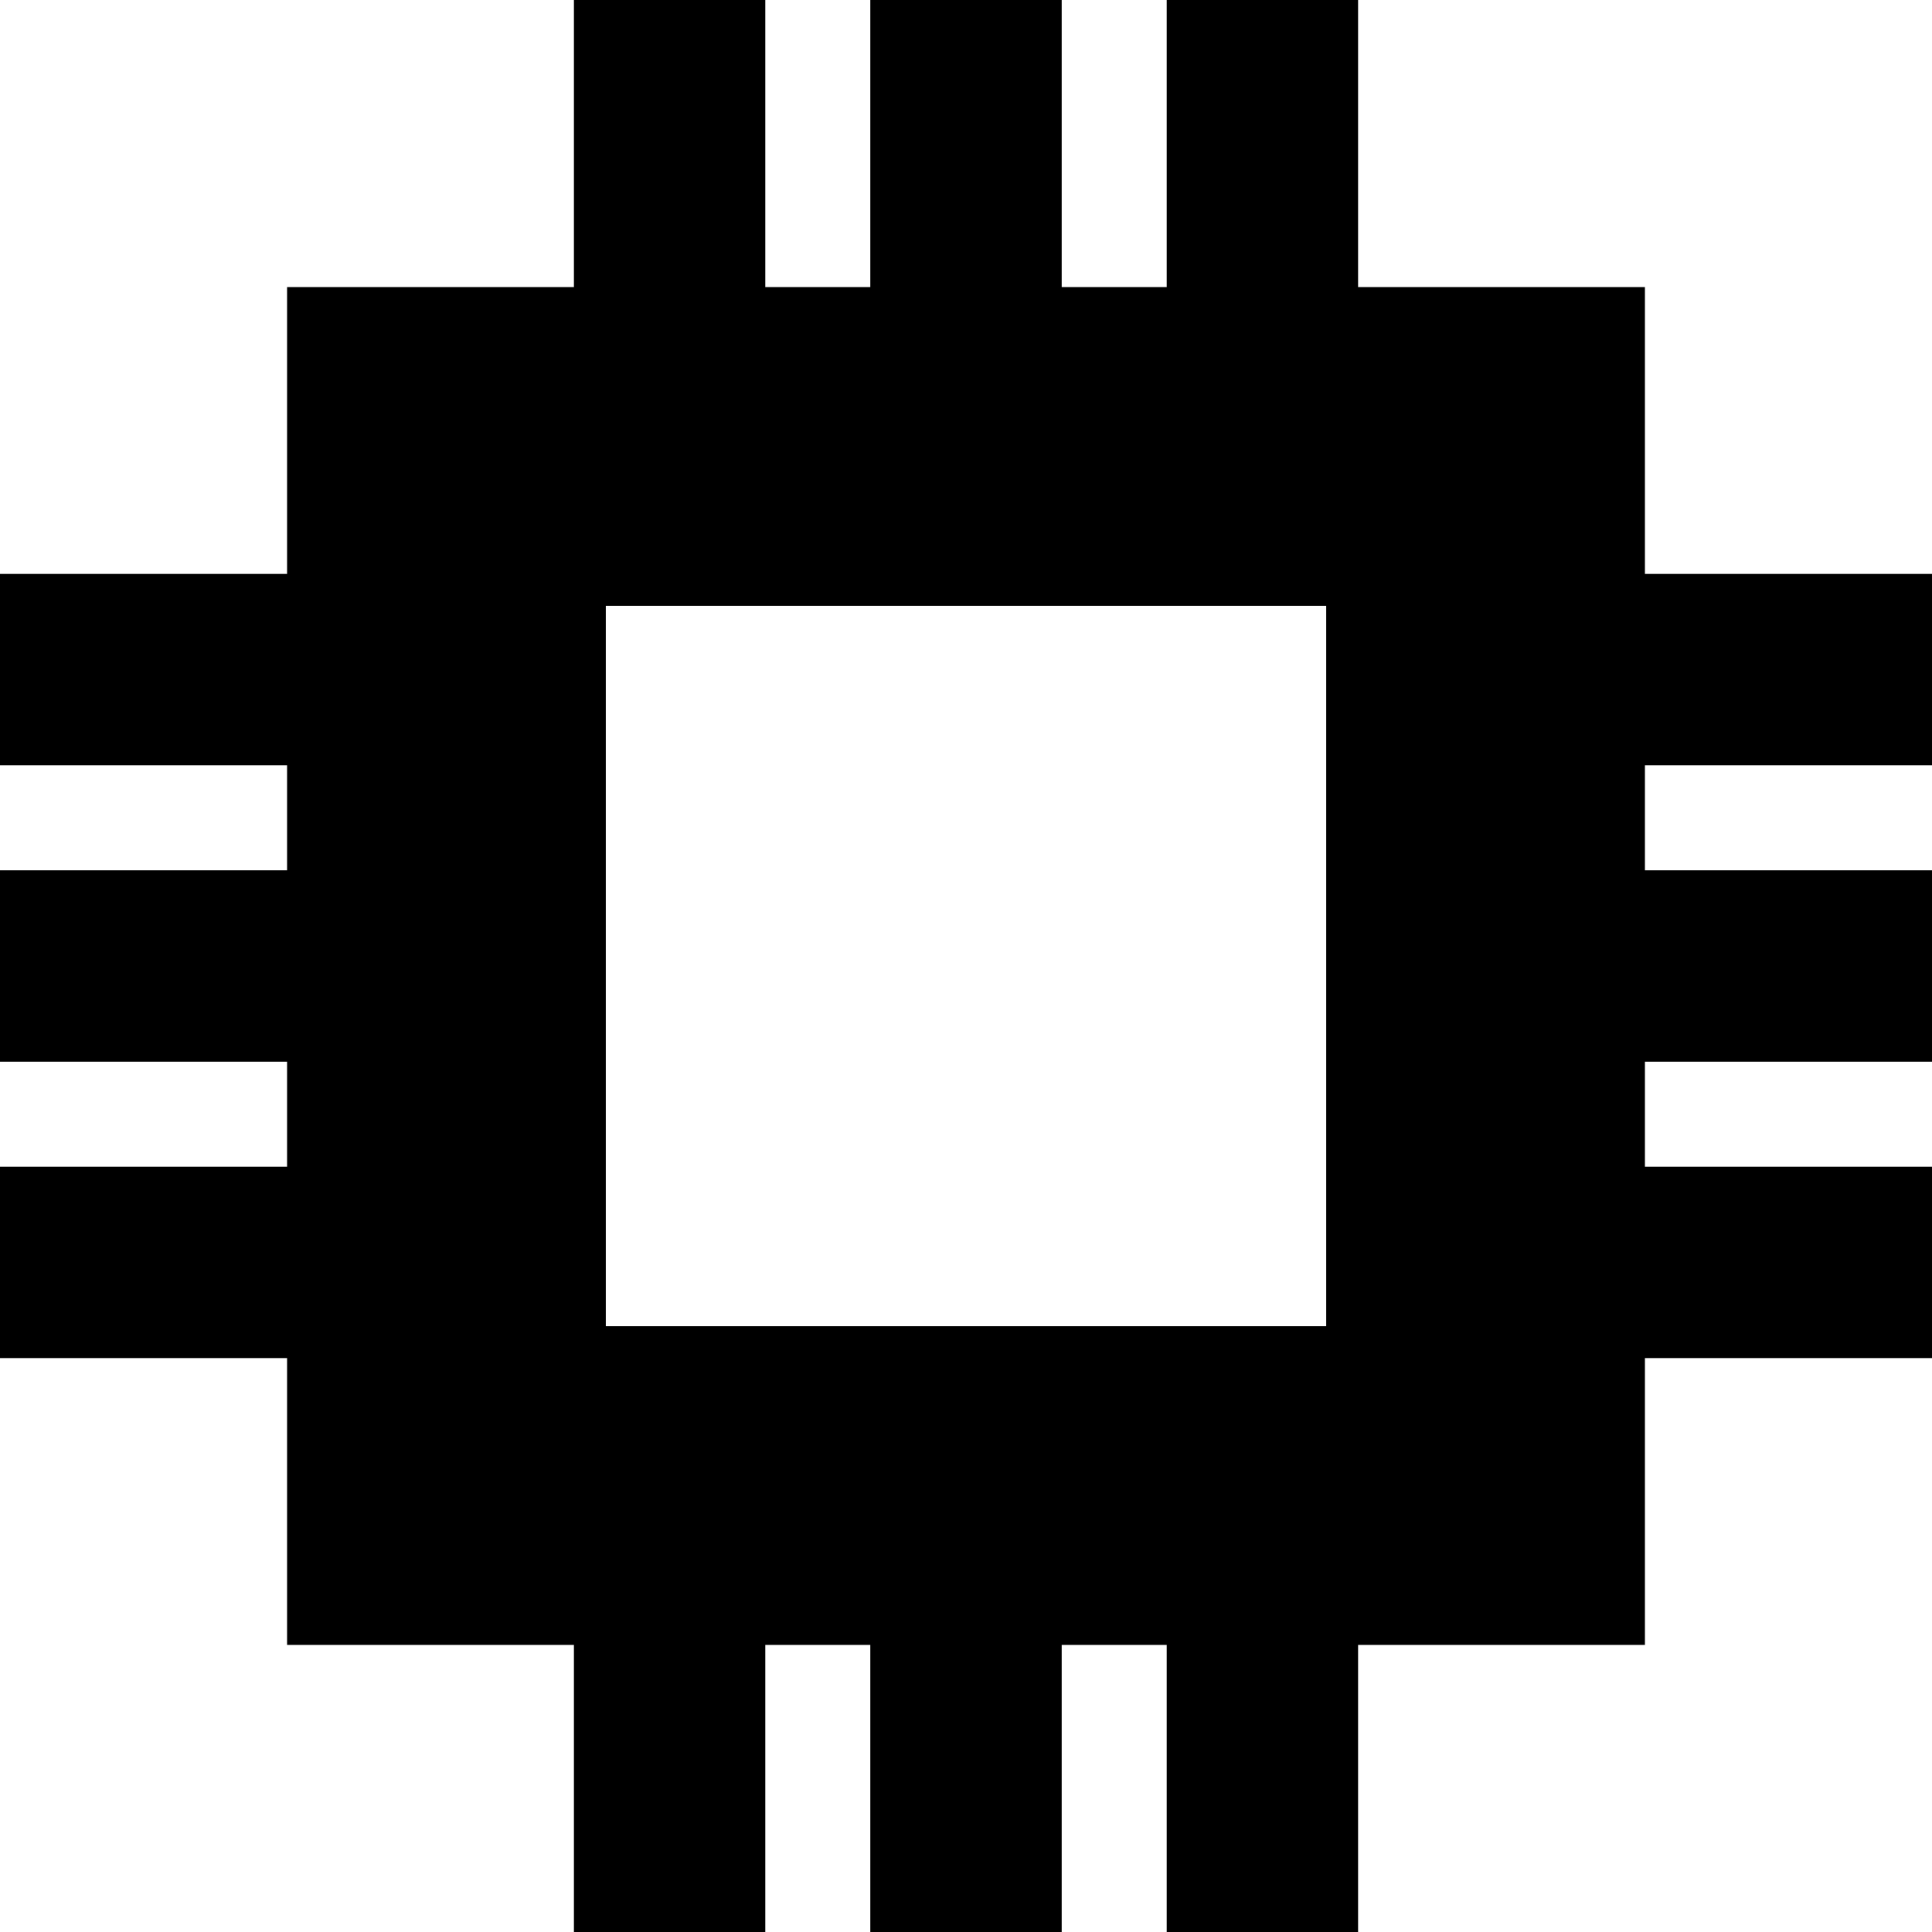
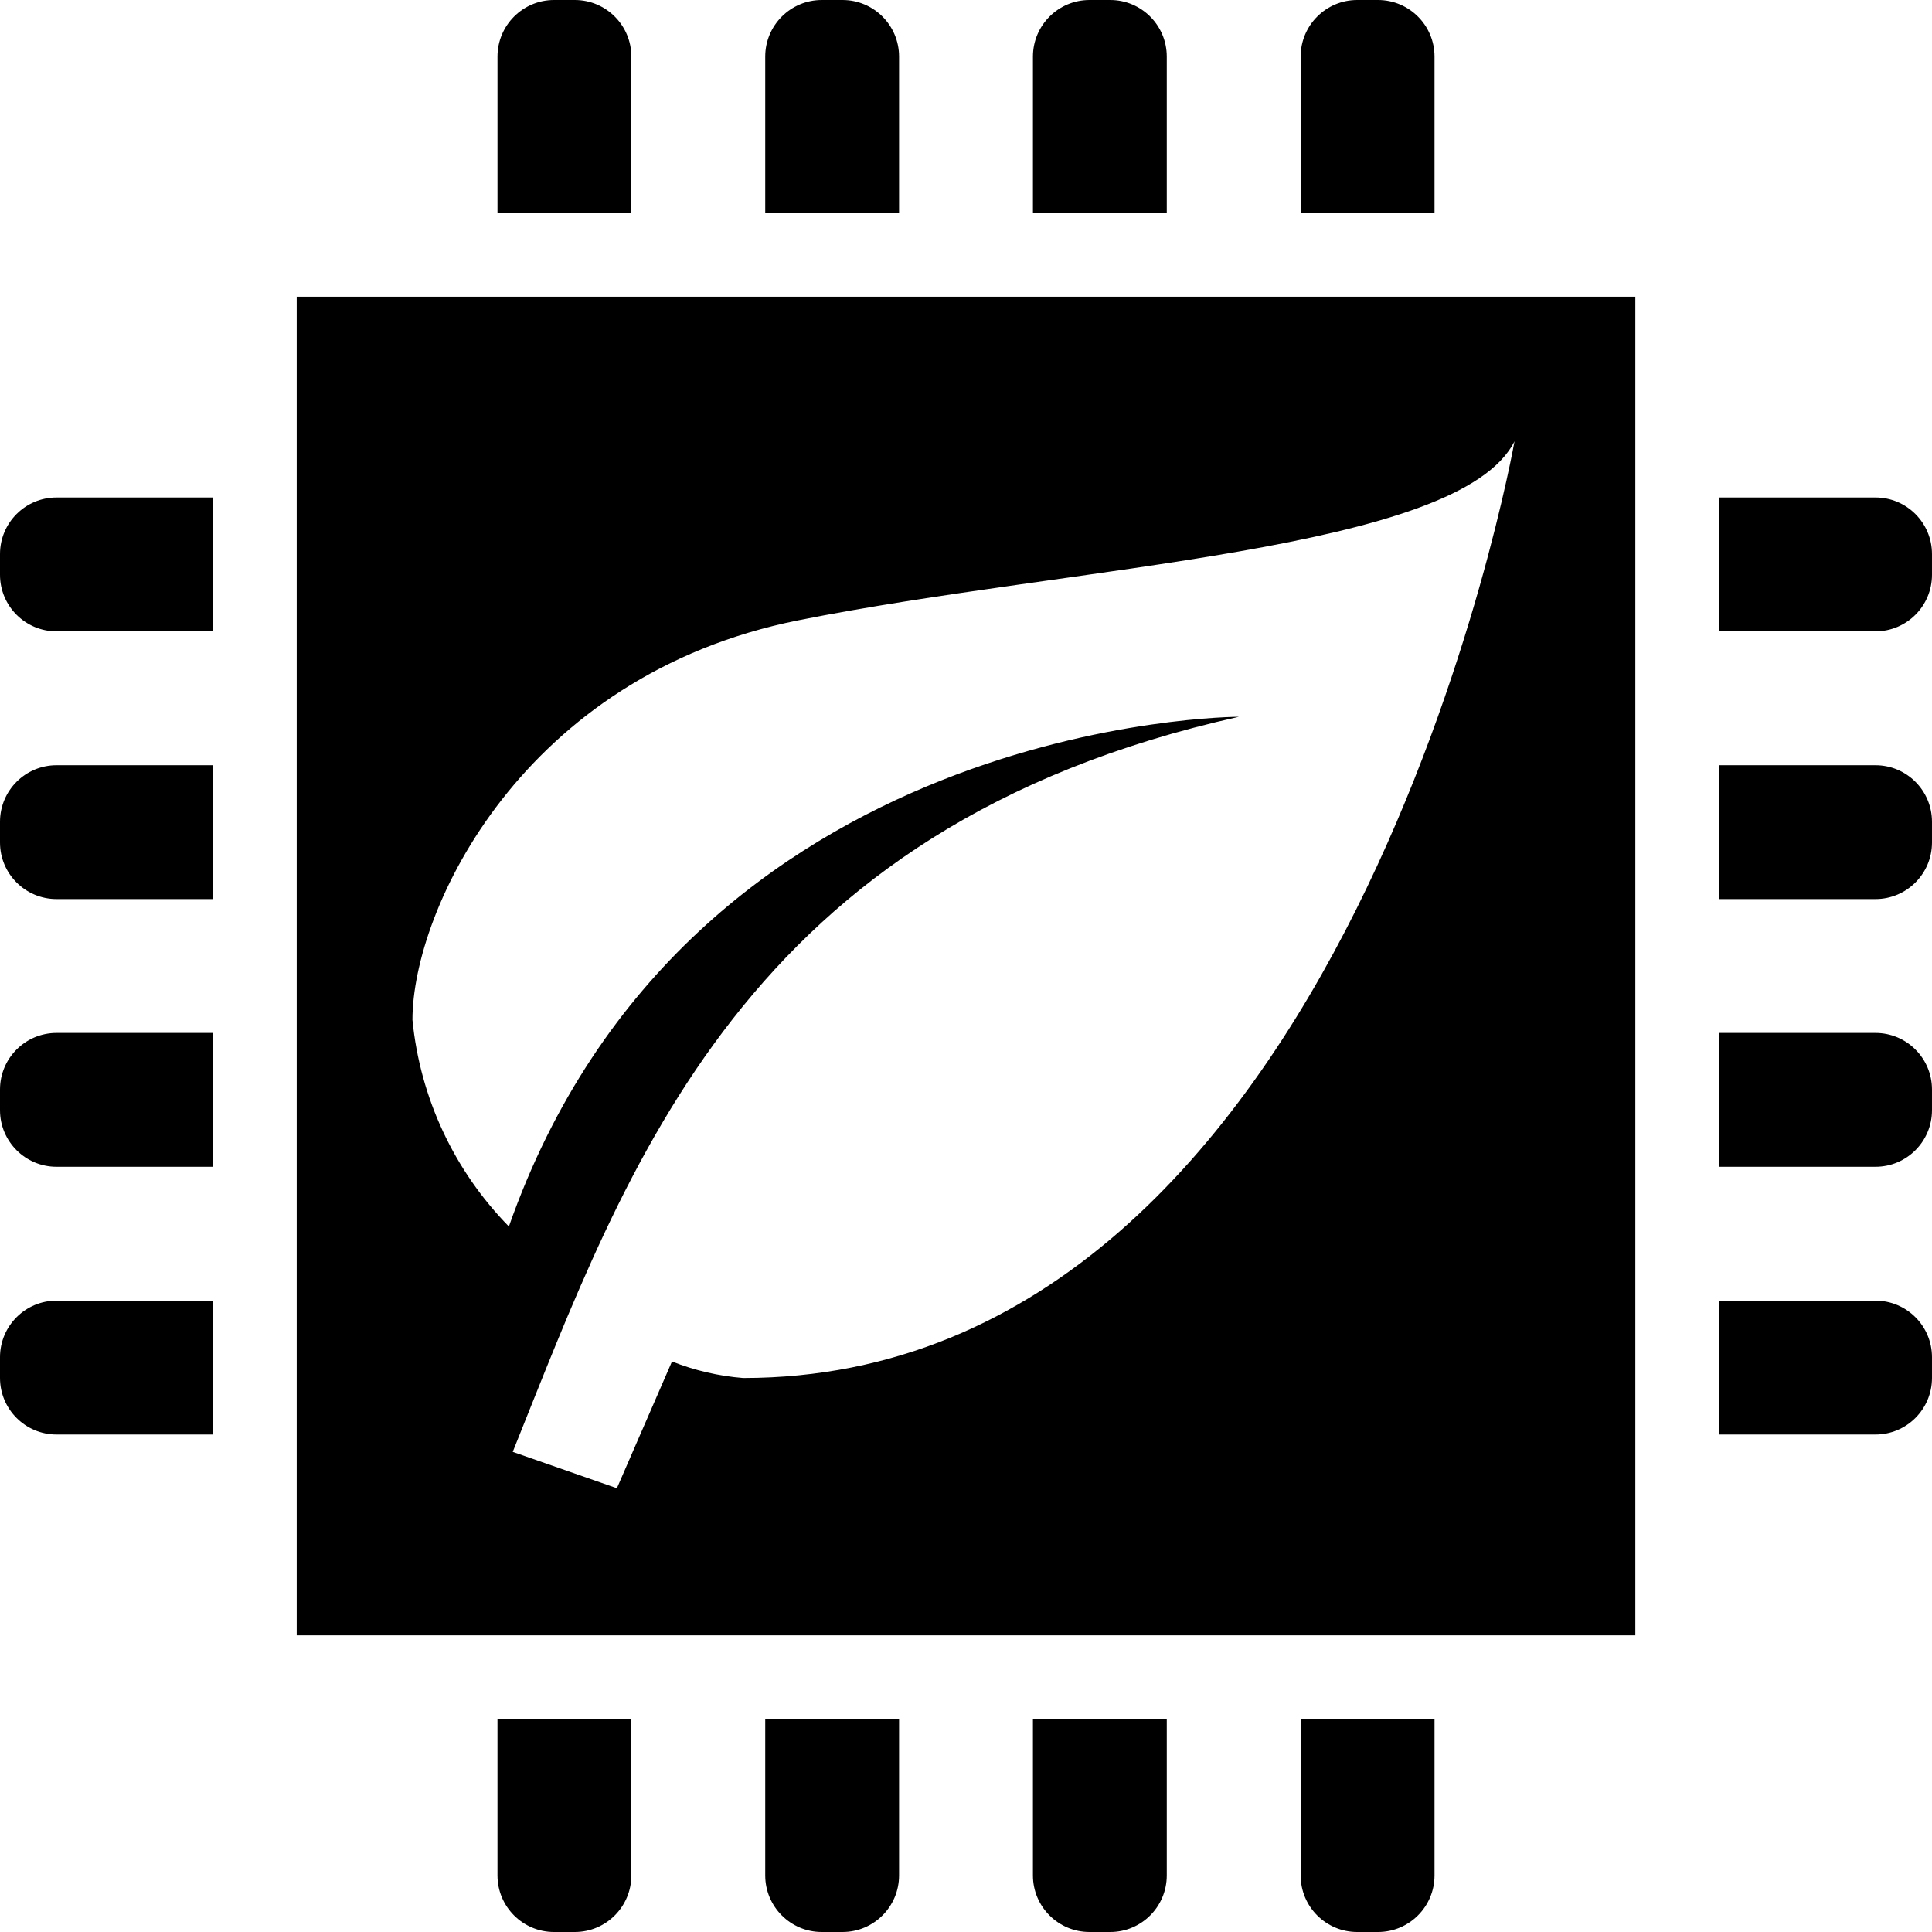
- <svg xmlns="http://www.w3.org/2000/svg" fill="#000000" height="800px" width="800px" version="1.1" id="Capa_1" viewBox="0 0 212 212" xml:space="preserve">
-   <path d="M0,128.023v21h31.501V180.5h31.476V212h21v-31.5H95.5V212h21v-31.5h11.523V212h21v-31.5h31.476v-31.477H212v-21h-31.501  V116.5H212v-21h-31.501V83.977H212v-21h-31.501V31.5h-31.476V0h-21v31.5H116.5V0h-21v31.5H83.977V0h-21v31.5H31.501v31.477H0v21  h31.501V95.5H0v21h31.501v11.523H0z M66.475,66.475h79.051v79.051H66.475V66.475z" />
+ <svg xmlns="http://www.w3.org/2000/svg" version="1.1" id="_x32_" viewBox="0 0 512 512" xml:space="preserve">
+   <defs id="defs16" />
+   <style type="text/css" id="style1">
+ 	.st0{fill:#000000;}
+ </style>
+   <path id="path1" class="st0" d="M 146.818 0 C 138.548 0 131.838 6.711 131.838 14.992 L 131.838 56.461 L 167.316 56.461 L 167.316 14.992 L 167.314 14.992 C 167.314 6.711 160.602 -2.3684734e-15 152.332 0 L 146.818 0 z M 217.775 0 C 209.505 0 202.793 6.711 202.793 14.992 L 202.793 56.461 L 238.262 56.461 L 238.262 14.992 C 238.262 6.711 231.55 -2.3684734e-15 223.279 0 L 217.775 0 z M 288.723 0 C 280.453 0 273.74 6.711 273.74 14.992 L 273.74 56.461 L 309.207 56.461 L 309.207 14.992 C 309.207 6.711 302.497 -2.3684734e-15 294.227 0 L 288.723 0 z M 359.668 0 C 351.398 0 344.686 6.711 344.686 14.992 L 344.686 56.461 L 380.164 56.461 L 380.164 14.992 C 380.164 6.711 373.453 -2.3684734e-15 365.182 0 L 359.668 0 z M 78.629 78.629 L 78.629 433.383 L 433.381 433.383 L 433.381 78.629 L 78.629 78.629 z M 401.365 116.938 C 401.365 116.938 357.554 365.189 196.92 365.189 A 65.568 65.568 0 0 1 178.082 360.809 L 163.48 394.396 L 135.879 384.758 C 166.253 309.26 196.921 219.159 328.35 189.953 C 328.35 189.953 182.318 189.952 134.857 325.031 A 90.832 90.832 0 0 1 109.303 270.27 C 109.303 241.063 138.508 179 211.523 164.396 C 284.539 149.793 386.762 146.144 401.365 116.938 z M 455.551 131.836 L 455.551 167.314 L 497.018 167.314 C 505.288 167.314 511.998 160.601 511.998 152.32 L 511.998 146.828 C 511.999 138.548 505.288 131.836 497.018 131.836 L 455.551 131.836 z M 14.982 131.838 C 6.712 131.837 0 138.547 0 146.828 L 0 152.322 C 0 160.603 6.712 167.314 14.982 167.314 L 56.461 167.314 L 56.461 131.838 L 14.982 131.838 z M 14.982 202.793 C 6.712 202.793 0 209.504 0 217.785 L 0 223.279 C 0 231.549 6.712 238.262 14.982 238.262 L 56.461 238.262 L 56.461 202.793 L 14.982 202.793 z M 455.551 202.793 L 455.551 238.262 L 497.018 238.262 C 505.288 238.262 511.998 231.549 511.998 223.279 L 511.998 217.785 C 511.999 209.504 505.288 202.793 497.018 202.793 L 455.551 202.793 z M 14.982 273.738 C 6.712 273.738 0 280.451 0 288.721 L 0 294.215 C 0 302.496 6.712 309.207 14.982 309.207 L 56.461 309.207 L 56.461 273.738 L 14.982 273.738 z M 455.551 273.738 L 455.551 309.207 L 497.018 309.207 C 505.288 309.207 511.998 302.496 511.998 294.215 L 511.998 288.721 C 511.999 280.451 505.288 273.738 497.018 273.738 L 455.551 273.738 z M 14.982 344.686 C 6.712 344.685 0 351.398 0 359.68 L 0 365.172 C 0 373.453 6.712 380.164 14.982 380.164 L 56.461 380.164 L 56.461 344.686 L 14.982 344.686 z M 455.551 344.686 L 455.551 380.164 L 497.018 380.164 C 505.288 380.164 511.998 373.453 511.998 365.172 L 511.998 359.678 C 511.999 351.397 505.288 344.686 497.018 344.686 L 455.551 344.686 z M 131.836 455.551 L 131.836 497.008 C 131.836 505.29 138.548 512 146.818 512 L 152.332 512 C 160.602 512 167.314 505.29 167.314 497.008 L 167.314 455.551 L 131.836 455.551 z M 202.793 455.551 L 202.793 497.008 C 202.793 505.29 209.505 512 217.775 512 L 223.279 512 C 231.551 512 238.262 505.29 238.262 497.008 L 238.262 455.551 L 202.793 455.551 z M 273.738 455.551 L 273.738 497.008 C 273.738 505.29 280.451 512 288.721 512 L 294.225 512 C 302.495 512 309.207 505.29 309.207 497.008 L 309.207 455.551 L 273.738 455.551 z M 344.686 455.551 L 344.686 497.008 C 344.686 505.29 351.397 512 359.668 512 L 365.182 512 C 373.453 512 380.164 505.29 380.164 497.008 L 380.164 455.551 L 344.686 455.551 z " />
</svg>
